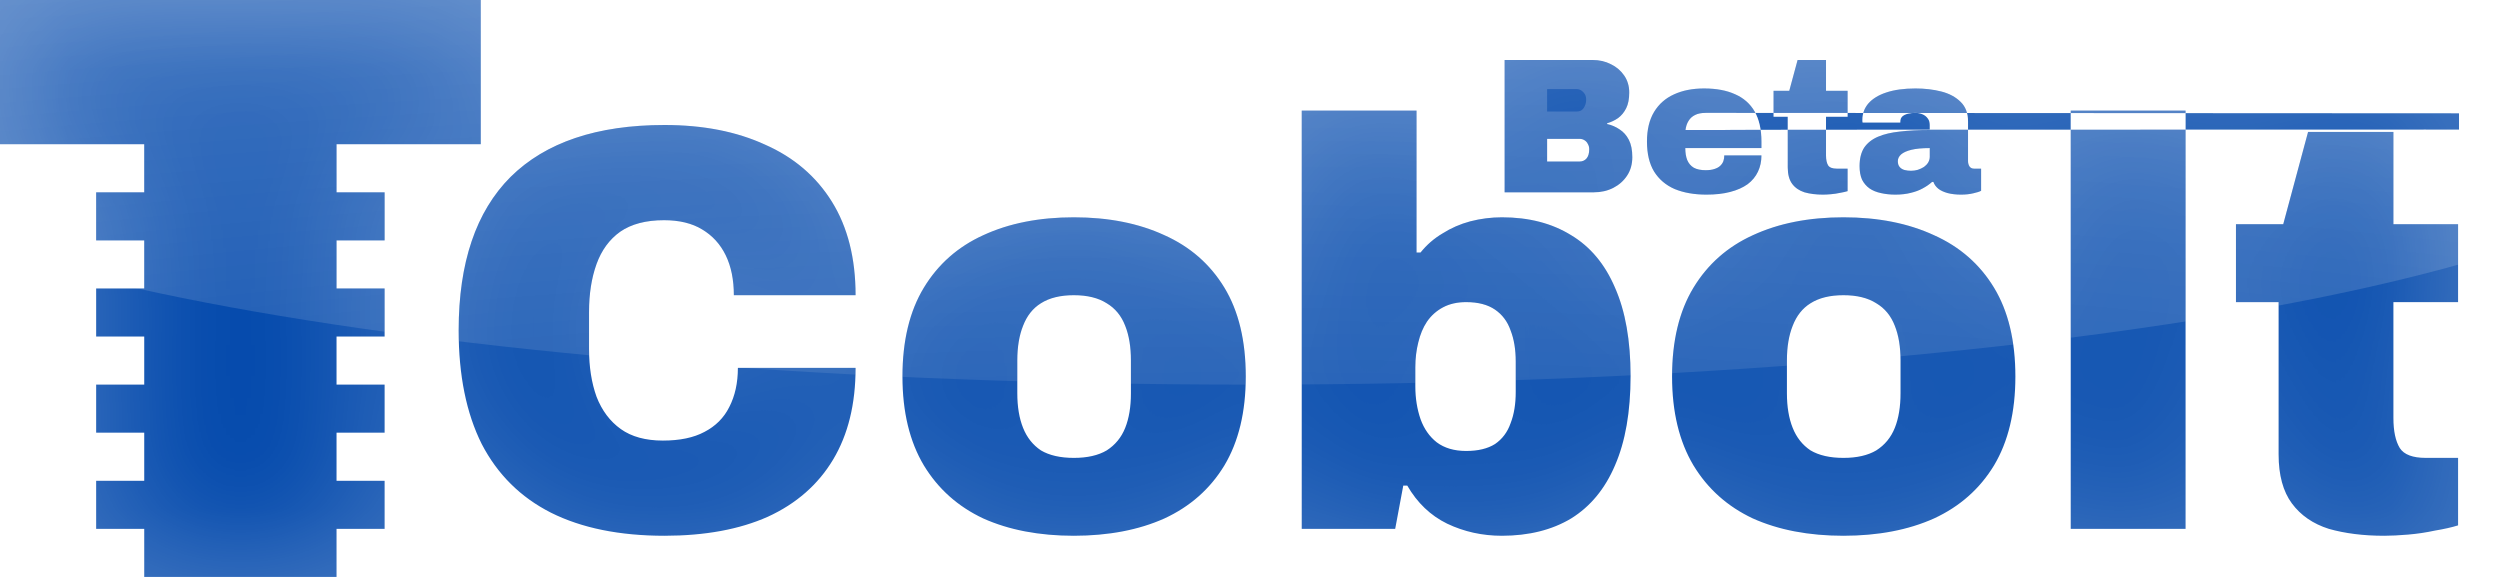
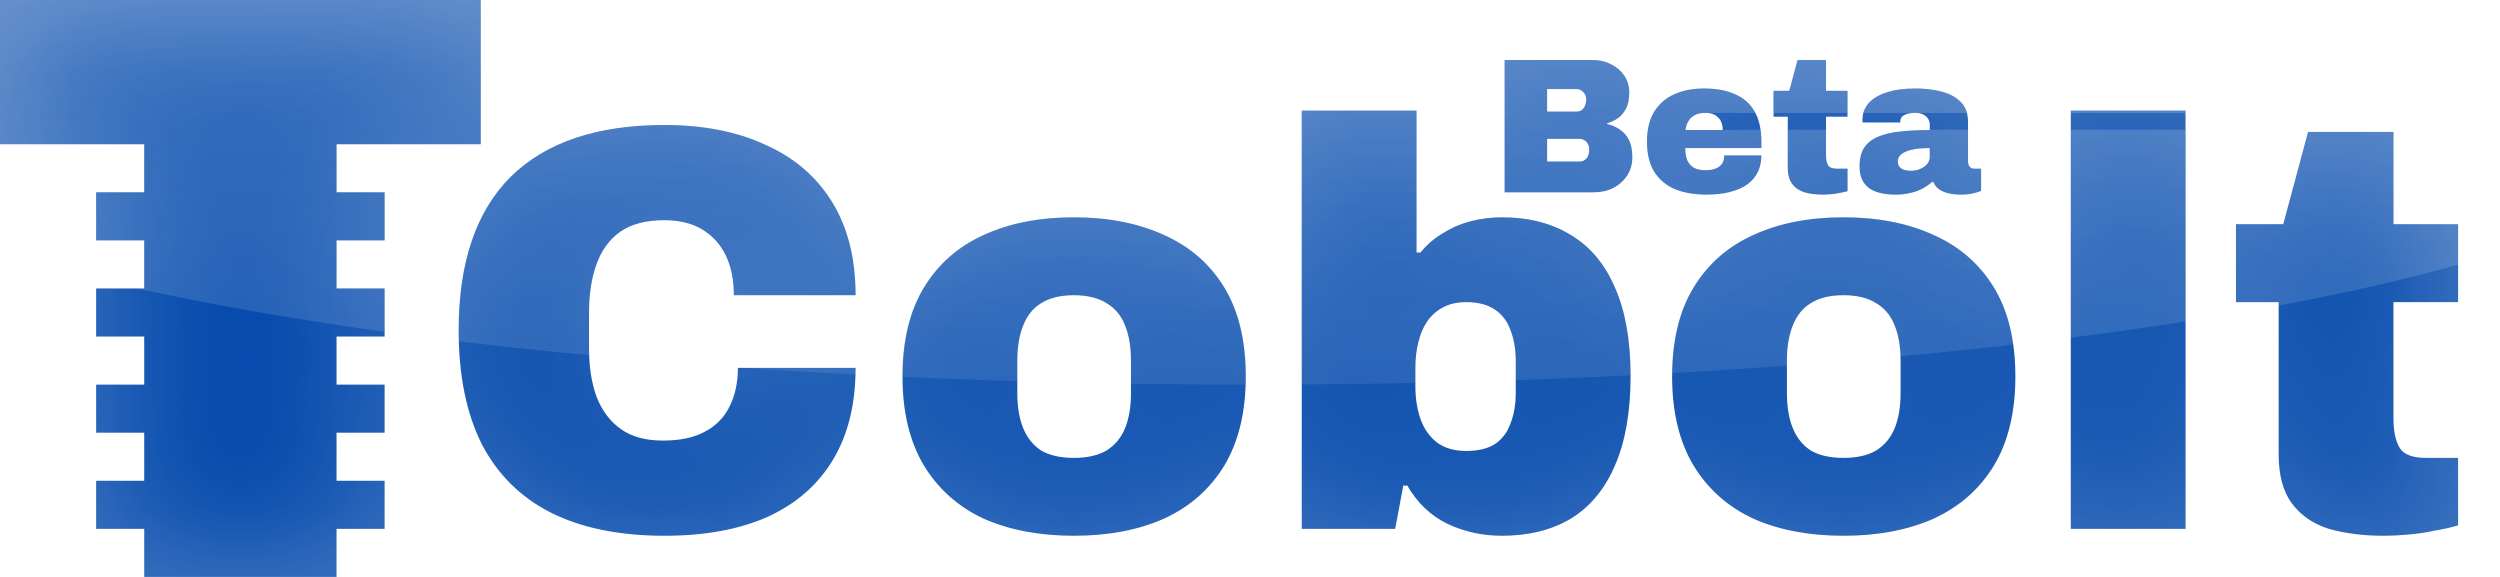
<svg xmlns="http://www.w3.org/2000/svg" width="52" height="12" viewBox="0 0 52 12" fill="none">
  <g filter="url(#filter0_i_52_6)">
-     <path d="M10 3H7V4H8V5H7V6H8V7H7V8H8V9H7V10H8V11H7V12H3V11H2V10H3V9H2V8H3V7H2V6H3V5H2V4H3V3H0V0H10V3ZM13.824 2.6C14.624 2.6 15.32 2.736 15.912 3.008C16.512 3.272 16.976 3.668 17.304 4.196C17.632 4.724 17.796 5.372 17.796 6.14H15.264C15.264 5.82 15.208 5.543 15.096 5.312C14.984 5.08 14.819 4.9 14.604 4.772C14.396 4.645 14.131 4.58 13.812 4.58C13.436 4.58 13.132 4.66 12.9 4.82C12.676 4.98 12.512 5.204 12.408 5.492C12.304 5.78 12.252 6.112 12.252 6.488V7.256C12.252 7.632 12.304 7.964 12.408 8.252C12.52 8.54 12.688 8.764 12.912 8.924C13.136 9.084 13.428 9.164 13.788 9.164C14.14 9.164 14.428 9.104 14.652 8.984C14.884 8.864 15.056 8.692 15.168 8.468C15.288 8.236 15.348 7.964 15.348 7.652H17.796C17.796 8.404 17.64 9.04 17.328 9.56C17.016 10.08 16.564 10.476 15.972 10.748C15.38 11.012 14.664 11.143 13.824 11.144C12.888 11.144 12.1 10.984 11.46 10.664C10.828 10.344 10.348 9.868 10.02 9.236C9.7 8.596 9.54 7.808 9.54 6.872C9.54 5.464 9.9 4.4 10.62 3.68C11.348 2.96 12.416 2.6 13.824 2.6ZM22.336 4.52C23.056 4.52 23.684 4.644 24.22 4.892C24.756 5.132 25.172 5.496 25.468 5.984C25.764 6.472 25.912 7.088 25.912 7.832C25.912 8.568 25.764 9.184 25.468 9.68C25.172 10.168 24.756 10.536 24.22 10.784C23.684 11.024 23.056 11.143 22.336 11.144C21.616 11.144 20.988 11.024 20.452 10.784C19.924 10.536 19.512 10.168 19.216 9.68C18.92 9.184 18.771 8.568 18.771 7.832C18.771 7.088 18.92 6.472 19.216 5.984C19.512 5.496 19.924 5.132 20.452 4.892C20.988 4.644 21.616 4.52 22.336 4.52ZM29.464 5.252H29.548C29.676 5.092 29.828 4.96 30.004 4.856C30.18 4.744 30.372 4.66 30.58 4.604C30.796 4.548 31.016 4.52 31.24 4.52C31.8 4.52 32.28 4.644 32.68 4.892C33.08 5.132 33.384 5.496 33.592 5.984C33.808 6.472 33.916 7.084 33.916 7.82C33.916 8.564 33.808 9.184 33.592 9.68C33.384 10.168 33.08 10.536 32.68 10.784C32.28 11.024 31.8 11.143 31.24 11.144C30.832 11.144 30.452 11.06 30.1 10.892C29.756 10.724 29.479 10.46 29.271 10.1H29.188L29.02 11H27.076V2.3H29.464V5.252ZM38.344 4.52C39.064 4.52 39.692 4.644 40.227 4.892C40.764 5.132 41.18 5.496 41.476 5.984C41.772 6.472 41.92 7.088 41.92 7.832C41.92 8.568 41.772 9.184 41.476 9.68C41.18 10.168 40.764 10.536 40.227 10.784C39.692 11.024 39.064 11.143 38.344 11.144C37.624 11.144 36.996 11.024 36.46 10.784C35.932 10.536 35.52 10.168 35.224 9.68C34.928 9.184 34.779 8.568 34.779 7.832C34.779 7.088 34.928 6.472 35.224 5.984C35.52 5.496 35.932 5.132 36.46 4.892C36.996 4.644 37.624 4.52 38.344 4.52ZM49.783 4.664H51.128V6.284H49.783V8.696C49.783 8.968 49.828 9.176 49.916 9.32C50.004 9.456 50.184 9.524 50.456 9.524H51.128V10.928C51 10.968 50.84 11.004 50.648 11.036C50.464 11.076 50.276 11.104 50.084 11.12C49.9 11.136 49.736 11.143 49.592 11.144C49.16 11.144 48.776 11.096 48.44 11C48.111 10.896 47.856 10.72 47.672 10.472C47.488 10.224 47.395 9.884 47.395 9.452V6.284H46.508V4.664H47.491L48.008 2.744H49.783V4.664ZM45.46 11H43.071V2.3H45.46V11ZM22.336 6.14C22.056 6.14 21.827 6.196 21.651 6.308C21.483 6.412 21.36 6.568 21.28 6.776C21.2 6.976 21.16 7.216 21.16 7.496V8.18C21.16 8.46 21.2 8.7 21.28 8.9C21.36 9.1 21.484 9.256 21.651 9.368C21.827 9.472 22.056 9.524 22.336 9.524C22.616 9.524 22.844 9.472 23.02 9.368C23.195 9.256 23.324 9.1 23.404 8.9C23.484 8.7 23.523 8.46 23.523 8.18V7.496C23.523 7.216 23.484 6.976 23.404 6.776C23.324 6.568 23.195 6.412 23.02 6.308C22.844 6.196 22.616 6.14 22.336 6.14ZM38.344 6.14C38.064 6.14 37.835 6.196 37.659 6.308C37.491 6.412 37.368 6.568 37.288 6.776C37.208 6.976 37.168 7.216 37.168 7.496V8.18C37.168 8.46 37.208 8.7 37.288 8.9C37.368 9.1 37.491 9.256 37.659 9.368C37.835 9.472 38.064 9.524 38.344 9.524C38.623 9.524 38.851 9.472 39.027 9.368C39.203 9.256 39.332 9.1 39.412 8.9C39.492 8.7 39.531 8.46 39.531 8.18V7.496C39.531 7.216 39.492 6.976 39.412 6.776C39.332 6.568 39.203 6.412 39.027 6.308C38.851 6.196 38.623 6.14 38.344 6.14ZM30.496 6.284C30.312 6.284 30.152 6.32 30.016 6.392C29.88 6.464 29.768 6.564 29.68 6.692C29.6 6.812 29.54 6.956 29.5 7.124C29.46 7.284 29.439 7.456 29.439 7.64V8.036C29.439 8.284 29.476 8.512 29.548 8.72C29.62 8.92 29.732 9.08 29.884 9.2C30.044 9.32 30.248 9.38 30.496 9.38C30.744 9.38 30.944 9.332 31.096 9.236C31.248 9.132 31.356 8.988 31.42 8.804C31.492 8.62 31.527 8.404 31.527 8.156V7.52C31.527 7.272 31.492 7.056 31.42 6.872C31.356 6.688 31.248 6.544 31.096 6.44C30.944 6.336 30.744 6.284 30.496 6.284ZM35.445 1.84C35.699 1.84 35.913 1.88 36.089 1.96C36.267 2.037 36.404 2.158 36.497 2.32C36.59 2.483 36.638 2.691 36.638 2.944V3.08H35.054C35.054 3.176 35.067 3.259 35.094 3.328C35.123 3.397 35.168 3.451 35.23 3.488C35.294 3.523 35.376 3.54 35.477 3.54C35.549 3.54 35.609 3.532 35.657 3.516C35.708 3.5 35.748 3.479 35.777 3.452C35.809 3.423 35.832 3.389 35.846 3.352C35.859 3.314 35.865 3.275 35.865 3.232H36.638C36.638 3.358 36.613 3.471 36.565 3.572C36.517 3.673 36.446 3.76 36.35 3.832C36.254 3.901 36.133 3.955 35.989 3.992C35.848 4.03 35.682 4.048 35.493 4.048C35.24 4.048 35.02 4.009 34.833 3.932C34.649 3.852 34.507 3.731 34.405 3.568C34.307 3.406 34.257 3.198 34.257 2.944C34.257 2.696 34.307 2.491 34.405 2.328C34.504 2.165 34.641 2.044 34.817 1.964C34.996 1.881 35.205 1.84 35.445 1.84ZM37.981 1.888H38.43V2.428H37.981V3.232C37.981 3.323 37.996 3.393 38.025 3.44C38.055 3.485 38.115 3.508 38.205 3.508H38.43V3.976C38.387 3.989 38.333 4.001 38.27 4.012C38.208 4.025 38.145 4.035 38.081 4.04C38.02 4.045 37.965 4.048 37.917 4.048C37.773 4.048 37.645 4.032 37.533 4C37.424 3.965 37.339 3.907 37.277 3.824C37.216 3.742 37.186 3.628 37.185 3.484V2.428H36.89V1.888H37.217L37.39 1.248H37.981V1.888ZM39.843 1.84C40.037 1.84 40.218 1.862 40.383 1.904C40.548 1.947 40.681 2.019 40.782 2.12C40.884 2.219 40.935 2.355 40.935 2.528V3.352C40.935 3.394 40.946 3.432 40.967 3.464C40.988 3.493 41.02 3.508 41.062 3.508H41.207V3.968C41.175 3.986 41.121 4.004 41.047 4.02C40.975 4.038 40.889 4.048 40.791 4.048C40.684 4.048 40.591 4.037 40.511 4.016C40.431 3.994 40.365 3.964 40.315 3.924C40.267 3.884 40.233 3.837 40.215 3.784H40.187C40.131 3.835 40.065 3.88 39.99 3.92C39.918 3.96 39.835 3.99 39.742 4.012C39.649 4.036 39.543 4.048 39.423 4.048C39.314 4.048 39.214 4.037 39.123 4.016C39.032 3.997 38.953 3.965 38.887 3.92C38.82 3.872 38.768 3.811 38.73 3.736C38.696 3.659 38.679 3.565 38.679 3.456C38.679 3.299 38.711 3.171 38.774 3.072C38.841 2.974 38.937 2.897 39.062 2.844C39.188 2.79 39.34 2.755 39.519 2.736C39.7 2.715 39.907 2.704 40.139 2.704V2.6C40.139 2.541 40.124 2.495 40.095 2.46C40.068 2.423 40.032 2.395 39.986 2.376C39.941 2.357 39.889 2.348 39.831 2.348C39.786 2.348 39.738 2.354 39.69 2.364C39.642 2.375 39.602 2.393 39.57 2.42C39.541 2.447 39.526 2.484 39.526 2.532V2.548H38.742C38.74 2.537 38.738 2.527 38.738 2.52V2.492C38.738 2.362 38.78 2.248 38.862 2.152C38.948 2.054 39.072 1.977 39.234 1.924C39.4 1.868 39.603 1.84 39.843 1.84ZM33.128 1.248C33.267 1.248 33.393 1.277 33.508 1.336C33.623 1.392 33.715 1.471 33.784 1.572C33.853 1.673 33.888 1.791 33.888 1.924C33.888 2.057 33.867 2.167 33.824 2.252C33.782 2.337 33.725 2.405 33.656 2.456C33.587 2.504 33.51 2.54 33.428 2.564V2.58C33.524 2.601 33.611 2.639 33.688 2.692C33.768 2.743 33.832 2.815 33.88 2.908C33.928 3.001 33.952 3.121 33.952 3.268C33.952 3.414 33.916 3.543 33.844 3.652C33.772 3.762 33.675 3.847 33.556 3.908C33.436 3.969 33.301 4 33.152 4H31.296V1.248H33.128ZM40.139 3.08C39.981 3.08 39.853 3.092 39.755 3.116C39.659 3.14 39.588 3.172 39.543 3.212C39.498 3.252 39.475 3.298 39.475 3.352C39.475 3.405 39.488 3.446 39.515 3.476C39.541 3.505 39.574 3.525 39.614 3.536C39.657 3.547 39.702 3.552 39.747 3.552C39.797 3.552 39.845 3.546 39.891 3.532C39.939 3.516 39.981 3.496 40.019 3.472C40.056 3.445 40.085 3.415 40.106 3.38C40.128 3.343 40.139 3.302 40.139 3.26V3.08ZM32.18 3.36H32.852C32.913 3.36 32.963 3.339 33 3.296C33.037 3.253 33.056 3.189 33.056 3.104C33.056 3.064 33.047 3.028 33.028 2.996C33.012 2.961 32.988 2.935 32.956 2.916C32.927 2.897 32.892 2.888 32.852 2.888H32.18V3.36ZM35.477 2.348C35.389 2.348 35.316 2.362 35.257 2.392C35.198 2.421 35.153 2.462 35.121 2.516C35.089 2.566 35.068 2.629 35.058 2.704H35.833C35.833 2.648 35.826 2. 59833 35.81 2.556C35.794 2.511 35.769 2.474 35.737 2.444C35.708 2.412 35.67 2.388 35.625 2.372C35.583 2.356 35.533 2.348 35.477 2.348ZM32.18 2.32H32.788C32.831 2.32 32.867 2.311 32.897 2.292C32.926 2.271 32.948 2.241 32.964 2.204C32.983 2.167 32.992 2.12 32.992 2.064C32.992 2.006 32.972 1.956 32.932 1.916C32.892 1.873 32.844 1.852 32.788 1.852H32.18V2.32Z" fill="#0047AB" />
+     <rect width="10" height="3" fill="#0047AB" />
+     <rect x="3" y="2" width="4" height="10" fill="#0047AB" />
+     <rect width="6" height="1" transform="matrix(1 0 0 -1 2 5)" fill="#0047AB" />
+     <rect width="6" height="1" transform="matrix(1 0 0 -1 2 7)" fill="#0047AB" />
+     <rect width="6" height="1" transform="matrix(1 0 0 -1 2 9)" fill="#0047AB" />
+     <rect width="6" height="1" transform="matrix(1 0 0 -1 2 11)" fill="#0047AB" />
+     <path d="M13.824 11.144C12.888 11.144 12.1 10.984 11.46 10.664C10.828 10.344 10.348 9.868 10.02 9.236C9.7 8.596 9.54 7.808 9.54 6.872C9.54 5.464 9.9 4.4 10.62 3.68C11.348 2.96 12.416 2.6 13.824 2.6C14.624 2.6 15.32 2.736 15.912 3.008C16.512 3.272 16.976 3.668 17.304 4.196C17.632 4.724 17.796 5.372 17.796 6.14H15.264C15.264 5.82 15.208 5.544 15.096 5.312C14.984 5.08 14.82 4.9 14.604 4.772C14.396 4.644 14.132 4.58 13.812 4.58C13.436 4.58 13.132 4.66 12.9 4.82C12.676 4.98 12.512 5.204 12.408 5.492C12.304 5.78 12.252 6.112 12.252 6.488V7.256C12.252 7.632 12.304 7.964 12.408 8.252C12.52 8.54 12.688 8.764 12.912 8.924C13.136 9.084 13.428 9.164 13.788 9.164C14.14 9.164 14.428 9.104 14.652 8.984C14.884 8.864 15.056 8.692 15.168 8.468C15.288 8.236 15.348 7.964 15.348 7.652H17.796C17.796 8.404 17.64 9.04 17.328 9.56C17.016 10.08 16.564 10.476 15.972 10.748C15.38 11.012 14.664 11.144 13.824 11.144ZM22.336 11.144C21.616 11.144 20.988 11.024 20.452 10.784C19.924 10.536 19.512 10.168 19.216 9.68C18.92 9.184 18.772 8.568 18.772 7.832C18.772 7.088 18.92 6.472 19.216 5.984C19.512 5.496 19.924 5.132 20.452 4.892C20.988 4.644 21.616 4.52 22.336 4.52C23.056 4.52 23.684 4.644 24.22 4.892C24.756 5.132 25.172 5.496 25.468 5.984C25.764 6.472 25.912 7.088 25.912 7.832C25.912 8.568 25.764 9.184 25.468 9.68C25.172 10.168 24.756 10.536 24.22 10.784C23.684 11.024 23.056 11.144 22.336 11.144ZM22.336 9.524C22.616 9.524 22.844 9.472 23.02 9.368C23.196 9.256 23.324 9.1 23.404 8.9C23.484 8.7 23.524 8.46 23.524 8.18V7.496C23.524 7.216 23.484 6.976 23.404 6.776C23.324 6.568 23.196 6.412 23.02 6.308C22.844 6.196 22.616 6.14 22.336 6.14C22.056 6.14 21.828 6.196 21.652 6.308C21.484 6.412 21.36 6.568 21.28 6.776C21.2 6.976 21.16 7.216 21.16 7.496V8.18C21.16 8.46 21.2 8.7 21.28 8.9C21.36 9.1 21.484 9.256 21.652 9.368C21.828 9.472 22.056 9.524 22.336 9.524ZM31.24 11.144C30.832 11.144 30.452 11.06 30.1 10.892C29.756 10.724 29.48 10.46 29.272 10.1H29.188L29.02 11H27.076V2.3H29.464V5.252H29.548C29.676 5.092 29.828 4.96 30.004 4.856C30.18 4.744 30.372 4.66 30.58 4.604C30.796 4.548 31.016 4.52 31.24 4.52C31.8 4.52 32.28 4.644 32.68 4.892C33.08 5.132 33.384 5.496 33.592 5.984C33.808 6.472 33.916 7.084 33.916 7.82C33.916 8.564 33.808 9.184 33.592 9.68C33.384 10.168 33.08 10.536 32.68 10.784C32.28 11.024 31.8 11.144 31.24 11.144ZM30.496 9.38C30.744 9.38 30.944 9.332 31.096 9.236C31.248 9.132 31.356 8.988 31.42 8.804C31.492 8.62 31.528 8.404 31.528 8.156V7.52C31.528 7.272 31.492 7.056 31.42 6.872C31.356 6.688 31.248 6.544 31.096 6.44C30.944 6.336 30.744 6.284 30.496 6.284C30.312 6.284 30.152 6.32 30.016 6.392C29.88 6.464 29.768 6.564 29.68 6.692C29.6 6.812 29.54 6.956 29.5 7.124C29.46 7.284 29.44 7.456 29.44 7.64V8.036C29.44 8.284 29.476 8.512 29.548 8.72C29.62 8.92 29.732 9.08 29.884 9.2C30.044 9.32 30.248 9.38 30.496 9.38ZM38.344 11.144C37.624 11.144 36.996 11.024 36.46 10.784C35.932 10.536 35.52 10.168 35.224 9.68C34.928 9.184 34.78 8.568 34.78 7.832C34.78 7.088 34.928 6.472 35.224 5.984C35.52 5.496 35.932 5.132 36.46 4.892C36.996 4.644 37.624 4.52 38.344 4.52C39.064 4.52 39.692 4.644 40.228 4.892C40.764 5.132 41.18 5.496 41.476 5.984C41.772 6.472 41.92 7.088 41.92 7.832C41.92 8.568 41.772 9.184 41.476 9.68C41.18 10.168 40.764 10.536 40.228 10.784C39.692 11.024 39.064 11.144 38.344 11.144ZM38.344 9.524C38.624 9.524 38.852 9.472 39.028 9.368C39.204 9.256 39.332 9.1 39.412 8.9C39.492 8.7 39.532 8.46 39.532 8.18V7.496C39.532 7.216 39.492 6.976 39.412 6.776C39.332 6.568 39.204 6.412 39.028 6.308C38.852 6.196 38.624 6.14 38.344 6.14C38.064 6.14 37.836 6.196 37.66 6.308C37.492 6.412 37.368 6.568 37.288 6.776C37.208 6.976 37.168 7.216 37.168 7.496V8.18C37.168 8.46 37.208 8.7 37.288 8.9C37.368 9.1 37.492 9.256 37.66 9.368C37.836 9.472 38.064 9.524 38.344 9.524ZM43.072 11V2.3H45.46V11H43.072ZM49.592 11.144C49.16 11.144 48.776 11.096 48.44 11C48.112 10.896 47.856 10.72 47.672 10.472C47.488 10.224 47.396 9.884 47.396 9.452V6.284H46.508V4.664H47.492L48.008 2.744H49.784V4.664H51.128V6.284H49.784V8.696C49.784 8.968 49.828 9.176 49.916 9.32C50.004 9.456 50.184 9.524 50.456 9.524H51.128V10.928C51 10.968 50.84 11.004 50.648 11.036C50.464 11.076 50.276 11.104 50.084 11.12C49.9 11.136 49.736 11.144 49.592 11.144Z" fill="#0047AB" />
+     <path d="M31.296 4V1.248H33.128C33.267 1.248 33.393 1.277 33.508 1.336C33.623 1.392 33.715 1.471 33.784 1.572C33.853 1.673 33.888 1.791 33.888 1.924C33.888 2.057 33.867 2.167 33.824 2.252C33.781 2.337 33.725 2.405 33.656 2.456C33.587 2.504 33.511 2.54 33.428 2.564V2.58C33.524 2.601 33.611 2.639 33.688 2.692C33.768 2.743 33.832 2.815 33.88 2.908C33.928 3.001 33.952 3.121 33.952 3.268C33.952 3.415 33.916 3.543 33.844 3.652C33.772 3.761 33.676 3.847 33.556 3.908C33.436 3.969 33.301 4 33.152 4H31.296ZM32.18 3.36H32.852C32.913 3.36 32.963 3.339 33 3.296C33.037 3.253 33.056 3.189 33.056 3.104C33.056 3.064 33.047 3.028 33.028 2.996C33.012 2.961 32.988 2.935 32.956 2.916C32.927 2.897 32.892 2.888 32.852 2.888H32.18V3.36ZM32.18 2.32H32.788C32.831 2.32 32.867 2.311 32.896 2.292C32.925 2.271 32.948 2.241 32.964 2.204C32.983 2.167 32.992 2.12 32.992 2.064C32.992 2.005 32.972 1.956 32.932 1.916C32.892 1.873 32.844 1.852 32.788 1.852H32.18V2.32ZM35.493 4.048C35.24 4.048 35.02 4.009 34.833 3.932C34.649 3.852 34.507 3.731 34.405 3.568C34.307 3.405 34.257 3.197 34.257 2.944C34.257 2.696 34.307 2.491 34.405 2.328C34.504 2.165 34.641 2.044 34.817 1.964C34.996 1.881 35.205 1.84 35.445 1.84C35.699 1.84 35.913 1.88 36.089 1.96C36.268 2.037 36.404 2.157 36.497 2.32C36.591 2.483 36.637 2.691 36.637 2.944V3.08H35.053C35.053 3.176 35.067 3.259 35.093 3.328C35.123 3.397 35.168 3.451 35.229 3.488C35.293 3.523 35.376 3.54 35.477 3.54C35.549 3.54 35.609 3.532 35.657 3.516C35.708 3.5 35.748 3.479 35.777 3.452C35.809 3.423 35.832 3.389 35.845 3.352C35.859 3.315 35.865 3.275 35.865 3.232H36.637C36.637 3.357 36.613 3.471 36.565 3.572C36.517 3.673 36.445 3.76 36.349 3.832C36.253 3.901 36.133 3.955 35.989 3.992C35.848 4.029 35.683 4.048 35.493 4.048ZM35.057 2.704H35.833C35.833 2.648 35.825 2.599 35.809 2.556C35.793 2.511 35.769 2.473 35.737 2.444C35.708 2.412 35.671 2.388 35.625 2.372C35.583 2.356 35.533 2.348 35.477 2.348C35.389 2.348 35.316 2.363 35.257 2.392C35.199 2.421 35.153 2.463 35.121 2.516C35.089 2.567 35.068 2.629 35.057 2.704ZM37.917 4.048C37.773 4.048 37.645 4.032 37.533 4C37.424 3.965 37.339 3.907 37.277 3.824C37.216 3.741 37.185 3.628 37.185 3.484V2.428H36.889V1.888H37.217L37.389 1.248H37.981V1.888H38.429V2.428H37.981V3.232C37.981 3.323 37.996 3.392 38.025 3.44C38.055 3.485 38.115 3.508 38.205 3.508H38.429V3.976C38.387 3.989 38.333 4.001 38.269 4.012C38.208 4.025 38.145 4.035 38.081 4.04C38.02 4.045 37.965 4.048 37.917 4.048ZM39.423 4.048C39.313 4.048 39.213 4.037 39.123 4.016C39.032 3.997 38.953 3.965 38.887 3.92C38.82 3.872 38.768 3.811 38.731 3.736C38.696 3.659 38.679 3.565 38.679 3.456C38.679 3.299 38.711 3.171 38.775 3.072C38.841 2.973 38.937 2.897 39.063 2.844C39.188 2.791 39.34 2.755 39.519 2.736C39.7 2.715 39.907 2.704 40.139 2.704V2.6C40.139 2.541 40.124 2.495 40.095 2.46C40.068 2.423 40.032 2.395 39.987 2.376C39.941 2.357 39.889 2.348 39.831 2.348C39.785 2.348 39.739 2.353 39.691 2.364C39.643 2.375 39.603 2.393 39.571 2.42C39.541 2.447 39.527 2.484 39.527 2.532V2.548H38.743C38.74 2.537 38.739 2.528 38.739 2.52C38.739 2.512 38.739 2.503 38.739 2.492C38.739 2.361 38.78 2.248 38.863 2.152C38.948 2.053 39.072 1.977 39.235 1.924C39.4 1.868 39.603 1.84 39.843 1.84C40.037 1.84 40.217 1.861 40.383 1.904C40.548 1.947 40.681 2.019 40.783 2.12C40.884 2.219 40.935 2.355 40.935 2.528V3.352C40.935 3.395 40.945 3.432 40.967 3.464C40.988 3.493 41.02 3.508 41.063 3.508H41.207V3.968C41.175 3.987 41.121 4.004 41.047 4.02C40.975 4.039 40.889 4.048 40.791 4.048C40.684 4.048 40.591 4.037 40.511 4.016C40.431 3.995 40.365 3.964 40.315 3.924C40.267 3.884 40.233 3.837 40.215 3.784H40.187C40.131 3.835 40.065 3.88 39.991 3.92C39.919 3.96 39.836 3.991 39.743 4.012C39.649 4.036 39.543 4.048 39.423 4.048ZM39.747 3.552C39.797 3.552 39.845 3.545 39.891 3.532C39.939 3.516 39.981 3.496 40.019 3.472C40.056 3.445 40.085 3.415 40.107 3.38C40.128 3.343 40.139 3.303 40.139 3.26V3.08C39.981 3.08 39.853 3.092 39.755 3.116C39.659 3.14 39.588 3.172 39.543 3.212C39.497 3.252 39.475 3.299 39.475 3.352C39.475 3.405 39.488 3.447 39.515 3.476C39.541 3.505 39.575 3.525 39.615 3.536C39.657 3.547 39.701 3.552 39.747 3.552Z" fill="#0047AB" />
  </g>
  <mask id="mask0_52_6" style="mask-type:alpha" maskUnits="userSpaceOnUse" x="0" y="0" width="52" height="12">
-     <path d="M10 3H7V4H8V5H7V6H8V7H7V8H8V9H7V10H8V11H7V12H3V11H2V10H3V9H2V8H3V7H2V6H3V5H2V4H3V3H0V0H10V3ZM13.824 2.6C14.624 2.6 15.32 2.736 15.912 3.008C16.512 3.272 16.976 3.668 17.304 4.196C17.632 4.724 17.796 5.372 17.796 6.14H15.264C15.264 5.82 15.208 5.543 15.096 5.312C14.984 5.08 14.819 4.9 14.604 4.772C14.396 4.645 14.131 4.58 13.812 4.58C13.436 4.58 13.132 4.66 12.9 4.82C12.676 4.98 12.512 5.204 12.408 5.492C12.304 5.78 12.252 6.112 12.252 6.488V7.256C12.252 7.632 12.304 7.964 12.408 8.252C12.52 8.54 12.688 8.764 12.912 8.924C13.136 9.084 13.428 9.164 13.788 9.164C14.14 9.164 14.428 9.104 14.652 8.984C14.884 8.864 15.056 8.692 15.168 8.468C15.288 8.236 15.348 7.964 15.348 7.652H17.796C17.796 8.404 17.64 9.04 17.328 9.56C17.016 10.08 16.564 10.476 15.972 10.748C15.38 11.012 14.664 11.143 13.824 11.144C12.888 11.144 12.1 10.984 11.46 10.664C10.828 10.344 10.348 9.868 10.02 9.236C9.7 8.596 9.54 7.808 9.54 6.872C9.54 5.464 9.9 4.4 10.62 3.68C11.348 2.96 12.416 2.6 13.824 2.6ZM22.336 4.52C23.056 4.52 23.684 4.644 24.22 4.892C24.756 5.132 25.172 5.496 25.468 5.984C25.764 6.472 25.912 7.088 25.912 7.832C25.912 8.568 25.764 9.184 25.468 9.68C25.172 10.168 24.756 10.536 24.22 10.784C23.684 11.024 23.056 11.143 22.336 11.144C21.616 11.144 20.988 11.024 20.452 10.784C19.924 10.536 19.512 10.168 19.216 9.68C18.92 9.184 18.771 8.568 18.771 7.832C18.771 7.088 18.92 6.472 19.216 5.984C19.512 5.496 19.924 5.132 20.452 4.892C20.988 4.644 21.616 4.52 22.336 4.52ZM29.464 5.252H29.548C29.676 5.092 29.828 4.96 30.004 4.856C30.18 4.744 30.372 4.66 30.58 4.604C30.796 4.548 31.016 4.52 31.24 4.52C31.8 4.52 32.28 4.644 32.68 4.892C33.08 5.132 33.384 5.496 33.592 5.984C33.808 6.472 33.916 7.084 33.916 7.82C33.916 8.564 33.808 9.184 33.592 9.68C33.384 10.168 33.08 10.536 32.68 10.784C32.28 11.024 31.8 11.143 31.24 11.144C30.832 11.144 30.452 11.06 30.1 10.892C29.756 10.724 29.479 10.46 29.271 10.1H29.188L29.02 11H27.076V2.3H29.464V5.252ZM38.344 4.52C39.064 4.52 39.692 4.644 40.227 4.892C40.764 5.132 41.18 5.496 41.476 5.984C41.772 6.472 41.92 7.088 41.92 7.832C41.92 8.568 41.772 9.184 41.476 9.68C41.18 10.168 40.764 10.536 40.227 10.784C39.692 11.024 39.064 11.143 38.344 11.144C37.624 11.144 36.996 11.024 36.46 10.784C35.932 10.536 35.52 10.168 35.224 9.68C34.928 9.184 34.779 8.568 34.779 7.832C34.779 7.088 34.928 6.472 35.224 5.984C35.52 5.496 35.932 5.132 36.46 4.892C36.996 4.644 37.624 4.52 38.344 4.52ZM49.783 4.664H51.128V6.284H49.783V8.696C49.783 8.968 49.828 9.176 49.916 9.32C50.004 9.456 50.184 9.524 50.456 9.524H51.128V10.928C51 10.968 50.84 11.004 50.648 11.036C50.464 11.076 50.276 11.104 50.084 11.12C49.9 11.136 49.736 11.143 49.592 11.144C49.16 11.144 48.776 11.096 48.44 11C48.111 10.896 47.856 10.72 47.672 10.472C47.488 10.224 47.395 9.884 47.395 9.452V6.284H46.508V4.664H47.491L48.008 2.744H49.783V4.664ZM45.46 11H43.071V2.3H45.46V11ZM22.336 6.14C22.056 6.14 21.827 6.196 21.651 6.308C21.483 6.412 21.36 6.568 21.28 6.776C21.2 6.976 21.16 7.216 21.16 7.496V8.18C21.16 8.46 21.2 8.7 21.28 8.9C21.36 9.1 21.484 9.256 21.651 9.368C21.827 9.472 22.056 9.524 22.336 9.524C22.616 9.524 22.844 9.472 23.02 9.368C23.195 9.256 23.324 9.1 23.404 8.9C23.484 8.7 23.523 8.46 23.523 8.18V7.496C23.523 7.216 23.484 6.976 23.404 6.776C23.324 6.568 23.195 6.412 23.02 6.308C22.844 6.196 22.616 6.14 22.336 6.14ZM38.344 6.14C38.064 6.14 37.835 6.196 37.659 6.308C37.491 6.412 37.368 6.568 37.288 6.776C37.208 6.976 37.168 7.216 37.168 7.496V8.18C37.168 8.46 37.208 8.7 37.288 8.9C37.368 9.1 37.491 9.256 37.659 9.368C37.835 9.472 38.064 9.524 38.344 9.524C38.623 9.524 38.851 9.472 39.027 9.368C39.203 9.256 39.332 9.1 39.412 8.9C39.492 8.7 39.531 8.46 39.531 8.18V7.496C39.531 7.216 39.492 6.976 39.412 6.776C39.332 6.568 39.203 6.412 39.027 6.308C38.851 6.196 38.623 6.14 38.344 6.14ZM30.496 6.284C30.312 6.284 30.152 6.32 30.016 6.392C29.88 6.464 29.768 6.564 29.68 6.692C29.6 6.812 29.54 6.956 29.5 7.124C29.46 7.284 29.439 7.456 29.439 7.64V8.036C29.439 8.284 29.476 8.512 29.548 8.72C29.62 8.92 29.732 9.08 29.884 9.2C30.044 9.32 30.248 9.38 30.496 9.38C30.744 9.38 30.944 9.332 31.096 9.236C31.248 9.132 31.356 8.988 31.42 8.804C31.492 8.62 31.527 8.404 31.527 8.156V7.52C31.527 7.272 31.492 7.056 31.42 6.872C31.356 6.688 31.248 6.544 31.096 6.44C30.944 6.336 30.744 6.284 30.496 6.284ZM35.445 1.84C35.699 1.84 35.913 1.88 36.089 1.96C36.267 2.037 36.404 2.158 36.497 2.32C36.59 2.483 36.638 2.691 36.638 2.944V3.08H35.054C35.054 3.176 35.067 3.259 35.094 3.328C35.123 3.397 35.168 3.451 35.23 3.488C35.294 3.523 35.376 3.54 35.477 3.54C35.549 3.54 35.609 3.532 35.657 3.516C35.708 3.5 35.748 3.479 35.777 3.452C35.809 3.423 35.832 3.389 35.846 3.352C35.859 3.314 35.865 3.275 35.865 3.232H36.638C36.638 3.358 36.613 3.471 36.565 3.572C36.517 3.673 36.446 3.76 36.35 3.832C36.254 3.901 36.133 3.955 35.989 3.992C35.848 4.03 35.682 4.048 35.493 4.048C35.24 4.048 35.02 4.009 34.833 3.932C34.649 3.852 34.507 3.731 34.405 3.568C34.307 3.406 34.257 3.198 34.257 2.944C34.257 2.696 34.307 2.491 34.405 2.328C34.504 2.165 34.641 2.044 34.817 1.964C34.996 1.881 35.205 1.84 35.445 1.84ZM37.981 1.888H38.43V2.428H37.981V3.232C37.981 3.323 37.996 3.393 38.025 3.44C38.055 3.485 38.115 3.508 38.205 3.508H38.43V3.976C38.387 3.989 38.333 4.001 38.27 4.012C38.208 4.025 38.145 4.035 38.081 4.04C38.02 4.045 37.965 4.048 37.917 4.048C37.773 4.048 37.645 4.032 37.533 4C37.424 3.965 37.339 3.907 37.277 3.824C37.216 3.742 37.186 3.628 37.185 3.484V2.428H36.89V1.888H37.217L37.39 1.248H37.981V1.888ZM39.843 1.84C40.037 1.84 40.218 1.862 40.383 1.904C40.548 1.947 40.681 2.019 40.782 2.12C40.884 2.219 40.935 2.355 40.935 2.528V3.352C40.935 3.394 40.946 3.432 40.967 3.464C40.988 3.493 41.02 3.508 41.062 3.508H41.207V3.968C41.175 3.986 41.121 4.004 41.047 4.02C40.975 4.038 40.889 4.048 40.791 4.048C40.684 4.048 40.591 4.037 40.511 4.016C40.431 3.994 40.365 3.964 40.315 3.924C40.267 3.884 40.233 3.837 40.215 3.784H40.187C40.131 3.835 40.065 3.88 39.99 3.92C39.918 3.96 39.835 3.99 39.742 4.012C39.649 4.036 39.543 4.048 39.423 4.048C39.314 4.048 39.214 4.037 39.123 4.016C39.032 3.997 38.953 3.965 38.887 3.92C38.82 3.872 38.768 3.811 38.73 3.736C38.696 3.659 38.679 3.565 38.679 3.456C38.679 3.299 38.711 3.171 38.774 3.072C38.841 2.974 38.937 2.897 39.062 2.844C39.188 2.79 39.34 2.755 39.519 2.736C39.7 2.715 39.907 2.704 40.139 2.704V2.6C40.139 2.541 40.124 2.495 40.095 2.46C40.068 2.423 40.032 2.395 39.986 2.376C39.941 2.357 39.889 2.348 39.831 2.348C39.786 2.348 39.738 2.354 39.69 2.364C39.642 2.375 39.602 2.393 39.57 2.42C39.541 2.447 39.526 2.484 39.526 2.532V2.548H38.742C38.74 2.537 38.738 2.527 38.738 2.52V2.492C38.738 2.362 38.78 2.248 38.862 2.152C38.948 2.054 39.072 1.977 39.234 1.924C39.4 1.868 39.603 1.84 39.843 1.84ZM33.128 1.248C33.267 1.248 33.393 1.277 33.508 1.336C33.623 1.392 33.715 1.471 33.784 1.572C33.853 1.673 33.888 1.791 33.888 1.924C33.888 2.057 33.867 2.167 33.824 2.252C33.782 2.337 33.725 2.405 33.656 2.456C33.587 2.504 33.51 2.54 33.428 2.564V2.58C33.524 2.601 33.611 2.639 33.688 2.692C33.768 2.743 33.832 2.815 33.88 2.908C33.928 3.001 33.952 3.121 33.952 3.268C33.952 3.414 33.916 3.543 33.844 3.652C33.772 3.762 33.675 3.847 33.556 3.908C33.436 3.969 33.301 4 33.152 4H31.296V1.248H33.128ZM40.139 3.08C39.981 3.08 39.853 3.092 39.755 3.116C39.659 3.14 39.588 3.172 39.543 3.212C39.498 3.252 39.475 3.298 39.475 3.352C39.475 3.405 39.488 3.446 39.515 3.476C39.541 3.505 39.574 3.525 39.614 3.536C39.657 3.547 39.702 3.552 39.747 3.552C39.798 3.552 39.845 3.546 39.891 3.532C39.939 3.516 39.981 3.496 40.019 3.472C40.056 3.445 40.085 3.415 40.106 3.38C40.128 3.343 40.139 3.302 40.139 3.26V3.08ZM32.18 3.36H32.852C32.913 3.36 32.963 3.339 33 3.296C33.037 3.253 33.056 3.189 33.056 3.104C33.056 3.064 33.047 3.028 33.028 2.996C33.012 2.961 32.988 2.935 32.956 2.916C32.927 2.897 32.892 2.888 32.852 2.888H32.18V3.36ZM35.477 2.348C35.389 2.348 35.316 2.362 35.257 2.392C35.198 2.421 35.153 2.462 35.121 2.516C35.089 2.566 35.068 2.629 35.058 2.704H35.833C35.833 2.648 35.826 2.598  35.81 2.556C35.794 2.511 35.769 2.474 35.737 2.444C35.708 2.412 35.67 2.388 35.625 2.372C35.583 2.356 35.533 2.348 35.477 2.348ZM32.18 2.32H32.788C32.831 2.32 32.867 2.311 32.897 2.292C32.926 2.271 32.948 2.241 32.964 2.204C32.983 2.167 32.992 2.12 32.992 2.064C32.992 2.006 32.972 1.956 32.932 1.916C32.892 1.873 32.844 1.852 32.788 1.852H32.18V2.32Z" fill="#B8B8B8" />
+     <path d="M10 3H7V4H8V5H7V6H8V7H7V8H8V9H7V10H8V11H7V12H3V11H2V10H3V9H2V8H3V7H2V6H3V5H2V4H3V3H0V0H10V3ZM13.824 2.6C14.624 2.6 15.32 2.736 15.912 3.008C16.512 3.272 16.976 3.668 17.304 4.196C17.632 4.724 17.796 5.372 17.796 6.14H15.264C15.264 5.82 15.208 5.543 15.096 5.312C14.984 5.08 14.819 4.9 14.604 4.772C14.396 4.645 14.131 4.58 13.812 4.58C13.436 4.58 13.132 4.66 12.9 4.82C12.676 4.98 12.512 5.204 12.408 5.492C12.304 5.78 12.252 6.112 12.252 6.488V7.256C12.252 7.632 12.304 7.964 12.408 8.252C12.52 8.54 12.688 8.764 12.912 8.924C13.136 9.084 13.428 9.164 13.788 9.164C14.14 9.164 14.428 9.104 14.652 8.984C14.884 8.864 15.056 8.692 15.168 8.468C15.288 8.236 15.348 7.964 15.348 7.652H17.796C17.796 8.404 17.64 9.04 17.328 9.56C17.016 10.08 16.564 10.476 15.972 10.748C15.38 11.012 14.664 11.143 13.824 11.144C12.888 11.144 12.1 10.984 11.46 10.664C10.828 10.344 10.348 9.868 10.02 9.236C9.7 8.596 9.54 7.808 9.54 6.872C9.54 5.464 9.9 4.4 10.62 3.68C11.348 2.96 12.416 2.6 13.824 2.6ZM22.336 4.52C23.056 4.52 23.684 4.644 24.22 4.892C24.756 5.132 25.172 5.496 25.468 5.984C25.764 6.472 25.912 7.088 25.912 7.832C25.912 8.568 25.764 9.184 25.468 9.68C25.172 10.168 24.756 10.536 24.22 10.784C23.684 11.024 23.056 11.143 22.336 11.144C21.616 11.144 20.988 11.024 20.452 10.784C19.924 10.536 19.512 10.168 19.216 9.68C18.92 9.184 18.771 8.568 18.771 7.832C18.771 7.088 18.92 6.472 19.216 5.984C19.512 5.496 19.924 5.132 20.452 4.892C20.988 4.644 21.616 4.52 22.336 4.52ZM29.464 5.252H29.548C29.676 5.092 29.828 4.96 30.004 4.856C30.18 4.744 30.372 4.66 30.58 4.604C30.796 4.548 31.016 4.52 31.24 4.52C31.8 4.52 32.28 4.644 32.68 4.892C33.08 5.132 33.384 5.496 33.592 5.984C33.808 6.472 33.916 7.084 33.916 7.82C33.916 8.564 33.808 9.184 33.592 9.68C33.384 10.168 33.08 10.536 32.68 10.784C32.28 11.024 31.8 11.143 31.24 11.144C30.832 11.144 30.452 11.06 30.1 10.892C29.756 10.724 29.479 10.46 29.271 10.1H29.188L29.02 11H27.076V2.3H29.464V5.252ZM38.344 4.52C39.064 4.52 39.692 4.644 40.227 4.892C40.764 5.132 41.18 5.496 41.476 5.984C41.772 6.472 41.92 7.088 41.92 7.832C41.92 8.568 41.772 9.184 41.476 9.68C41.18 10.168 40.764 10.536 40.227 10.784C39.692 11.024 39.064 11.143 38.344 11.144C37.624 11.144 36.996 11.024 36.46 10.784C35.932 10.536 35.52 10.168 35.224 9.68C34.928 9.184 34.779 8.568 34.779 7.832C34.779 7.088 34.928 6.472 35.224 5.984C35.52 5.496 35.932 5.132 36.46 4.892C36.996 4.644 37.624 4.52 38.344 4.52ZM49.783 4.664H51.128V6.284H49.783V8.696C49.783 8.968 49.828 9.176 49.916 9.32C50.004 9.456 50.184 9.524 50.456 9.524H51.128V10.928C51 10.968 50.84 11.004 50.648 11.036C50.464 11.076 50.276 11.104 50.084 11.12C49.9 11.136 49.736 11.143 49.592 11.144C49.16 11.144 48.776 11.096 48.44 11C48.111 10.896 47.856 10.72 47.672 10.472C47.488 10.224 47.395 9.884 47.395 9.452V6.284H46.508V4.664H47.491L48.008 2.744H49.783V4.664ZM45.46 11H43.071V2.3H45.46V11ZM22.336 6.14C22.056 6.14 21.827 6.196 21.651 6.308C21.483 6.412 21.36 6.568 21.28 6.776C21.2 6.976 21.16 7.216 21.16 7.496V8.18C21.16 8.46 21.2 8.7 21.28 8.9C21.36 9.1 21.484 9.256 21.651 9.368C21.827 9.472 22.056 9.524 22.336 9.524C22.616 9.524 22.844 9.472 23.02 9.368C23.195 9.256 23.324 9.1 23.404 8.9C23.484 8.7 23.523 8.46 23.523 8.18V7.496C23.523 7.216 23.484 6.976 23.404 6.776C23.324 6.568 23.195 6.412 23.02 6.308C22.844 6.196 22.616 6.14 22.336 6.14ZM38.344 6.14C38.064 6.14 37.835 6.196 37.659 6.308C37.491 6.412 37.368 6.568 37.288 6.776C37.208 6.976 37.168 7.216 37.168 7.496V8.18C37.168 8.46 37.208 8.7 37.288 8.9C37.368 9.1 37.491 9.256 37.659 9.368C37.835 9.472 38.064 9.524 38.344 9.524C38.623 9.524 38.851 9.472 39.027 9.368C39.203 9.256 39.332 9.1 39.412 8.9C39.492 8.7 39.531 8.46 39.531 8.18V7.496C39.531 7.216 39.492 6.976 39.412 6.776C39.332 6.568 39.203 6.412 39.027 6.308C38.851 6.196 38.623 6.14 38.344 6.14ZM30.496 6.284C30.312 6.284 30.152 6.32 30.016 6.392C29.88 6.464 29.768 6.564 29.68 6.692C29.6 6.812 29.54 6.956 29.5 7.124C29.46 7.284 29.439 7.456 29.439 7.64V8.036C29.439 8.284 29.476 8.512 29.548 8.72C29.62 8.92 29.732 9.08 29.884 9.2C30.044 9.32 30.248 9.38 30.496 9.38C30.744 9.38 30.944 9.332 31.096 9.236C31.248 9.132 31.356 8.988 31.42 8.804C31.492 8.62 31.527 8.404 31.527 8.156V7.52C31.527 7.272 31.492 7.056 31.42 6.872C31.356 6.688 31.248 6.544 31.096 6.44C30.944 6.336 30.744 6.284 30.496 6.284ZM35.445 1.84C35.699 1.84 35.913 1.88 36.089 1.96C36.267 2.037 36.404 2.158 36.497 2.32C36.59 2.483 36.638 2.691 36.638 2.944V3.08H35.054C35.054 3.176 35.067 3.259 35.094 3.328C35.123 3.397 35.168 3.451 35.23 3.488C35.294 3.523 35.376 3.54 35.477 3.54C35.549 3.54 35.609 3.532 35.657 3.516C35.708 3.5 35.748 3.479 35.777 3.452C35.809 3.423 35.832 3.389 35.846 3.352C35.859 3.314 35.865 3.275 35.865 3.232H36.638C36.638 3.358 36.613 3.471 36.565 3.572C36.517 3.673 36.446 3.76 36.35 3.832C36.254 3.901 36.133 3.955 35.989 3.992C35.848 4.03 35.682 4.048 35.493 4.048C35.24 4.048 35.02 4.009 34.833 3.932C34.649 3.852 34.507 3.731 34.405 3.568C34.307 3.406 34.257 3.198 34.257 2.944C34.257 2.696 34.307 2.491 34.405 2.328C34.504 2.165 34.641 2.044 34.817 1.964C34.996 1.881 35.205 1.84 35.445 1.84ZM37.981 1.888H38.43V2.428H37.981V3.232C37.981 3.323 37.996 3.393 38.025 3.44C38.055 3.485 38.115 3.508 38.205 3.508H38.43V3.976C38.387 3.989 38.333 4.001 38.27 4.012C38.208 4.025 38.145 4.035 38.081 4.04C38.02 4.045 37.965 4.048 37.917 4.048C37.773 4.048 37.645 4.032 37.533 4C37.424 3.965 37.339 3.907 37.277 3.824C37.216 3.742 37.186 3.628 37.185 3.484V2.428H36.89V1.888H37.217L37.39 1.248H37.981V1.888ZM39.843 1.84C40.037 1.84 40.218 1.862 40.383 1.904C40.548 1.947 40.681 2.019 40.782 2.12C40.884 2.219 40.935 2.355 40.935 2.528V3.352C40.935 3.394 40.946 3.432 40.967 3.464C40.988 3.493 41.02 3.508 41.062 3.508H41.207V3.968C41.175 3.986 41.121 4.004 41.047 4.02C40.975 4.038 40.889 4.048 40.791 4.048C40.684 4.048 40.591 4.037 40.511 4.016C40.431 3.994 40.365 3.964 40.315 3.924C40.267 3.884 40.233 3.837 40.215 3.784H40.187C40.131 3.835 40.065 3.88 39.99 3.92C39.918 3.96 39.835 3.99 39.742 4.012C39.649 4.036 39.543 4.048 39.423 4.048C39.314 4.048 39.214 4.037 39.123 4.016C39.032 3.997 38.953 3.965 38.887 3.92C38.82 3.872 38.768 3.811 38.73 3.736C38.696 3.659 38.679 3.565 38.679 3.456C38.679 3.299 38.711 3.171 38.774 3.072C38.841 2.974 38.937 2.897 39.062 2.844C39.188 2.79 39.34 2.755 39.519 2.736C39.7 2.715 39.907 2.704 40.139 2.704V2.6C40.139 2.541 40.124 2.495 40.095 2.46C40.068 2.423 40.032 2.395 39.986 2.376C39.941 2.357 39.889 2.348 39.831 2.348C39.786 2.348 39.738 2.354 39.69 2.364C39.642 2.375 39.602 2.393 39.57 2.42C39.541 2.447 39.526 2.484 39.526 2.532V2.548H38.742C38.74 2.537 38.738 2.527 38.738 2.52V2.492C38.738 2.362 38.78 2.248 38.862 2.152C38.948 2.054 39.072 1.977 39.234 1.924C39.4 1.868 39.603 1.84 39.843 1.84ZM33.128 1.248C33.267 1.248 33.393 1.277 33.508 1.336C33.623 1.392 33.715 1.471 33.784 1.572C33.853 1.673 33.888 1.791 33.888 1.924C33.888 2.057 33.867 2.167 33.824 2.252C33.782 2.337 33.725 2.405 33.656 2.456C33.587 2.504 33.51 2.54 33.428 2.564V2.58C33.524 2.601 33.611 2.639 33.688 2.692C33.768 2.743 33.832 2.815 33.88 2.908C33.928 3.001 33.952 3.121 33.952 3.268C33.952 3.414 33.916 3.543 33.844 3.652C33.772 3.762 33.675 3.847 33.556 3.908C33.436 3.969 33.301 4 33.152 4H31.296V1.248H33.128ZM40.139 3.08C39.981 3.08 39.853 3.092 39.755 3.116C39.659 3.14 39.588 3.172 39.543 3.212C39.498 3.252 39.475 3.298 39.475 3.352C39.475 3.405 39.488 3.446 39.515 3.476C39.541 3.505 39.574 3.525 39.614 3.536C39.657 3.547 39.702 3.552 39.747 3.552C39.797 3.552 39.845 3.546 39.891 3.532C39.939 3.516 39.981 3.496 40.019 3.472C40.056 3.445 40.085 3.415 40.106 3.38C40.128 3.343 40.139 3.302 40.139 3.26V3.08ZM32.18 3.36H32.852C32.913 3.36 32.963 3.339 33 3.296C33.037 3.253 33.056 3.189 33.056 3.104C33.056 3.064 33.047 3.028 33.028 2.996C33.012 2.961 32.988 2.935 32.956 2.916C32.927 2.897 32.892 2.888 32.852 2.888H32.18V3.36ZM35.477 2.348C35.389 2.348 35.316 2.362 35.257 2.392C35.198 2.421 35.153 2.462 35.121 2.516C35.089 2.566 35.068 2.629 35.058 2.704H35.833C35.833 2.648 35.826 2. 59833 35.81 2.556C35.794 2.511 35.769 2.474 35.737 2.444C35.708 2.412 35.67 2.388 35.625 2.372C35.583 2.356 35.533 2.348 35.477 2.348ZM32.18 2.32H32.788C32.831 2.32 32.867 2.311 32.897 2.292C32.926 2.271 32.948 2.241 32.964 2.204C32.983 2.167 32.992 2.12 32.992 2.064C32.992 2.006 32.972 1.956 32.932 1.916C32.892 1.873 32.844 1.852 32.788 1.852H32.18V2.32Z" fill="#B8B8B8" />
  </mask>
  <g mask="url(#mask0_52_6)">
    <ellipse cx="26" cy="2.5" rx="30" ry="5.5" fill="url(#paint0_radial_52_6)" fill-opacity="0.25" />
  </g>
  <defs>
    <filter id="filter0_i_52_6" x="0" y="0" width="51.128" height="12" filterUnits="userSpaceOnUse" color-interpolation-filters="sRGB">
      <feFlood flood-opacity="0" result="BackgroundImageFix" />
      <feBlend mode="normal" in="SourceGraphic" in2="BackgroundImageFix" result="shape" />
      <feColorMatrix in="SourceAlpha" type="matrix" values="0 0 0 0 0 0 0 0 0 0 0 0 0 0 0 0 0 0 127 0" result="hardAlpha" />
      <feOffset />
      <feGaussianBlur stdDeviation="1.5" />
      <feComposite in2="hardAlpha" operator="arithmetic" k2="-1" k3="1" />
      <feColorMatrix type="matrix" values="0 0 0 0 1 0 0 0 0 1 0 0 0 0 1 0 0 0 0.25 0" />
      <feBlend mode="normal" in2="shape" result="effect1_innerShadow_52_6" />
    </filter>
    <radialGradient id="paint0_radial_52_6" cx="0" cy="0" r="1" gradientUnits="userSpaceOnUse" gradientTransform="translate(26 14) rotate(-90) scale(17 85)">
      <stop stop-color="white" stop-opacity="0" />
      <stop offset="1" stop-color="white" />
    </radialGradient>
  </defs>
</svg>
